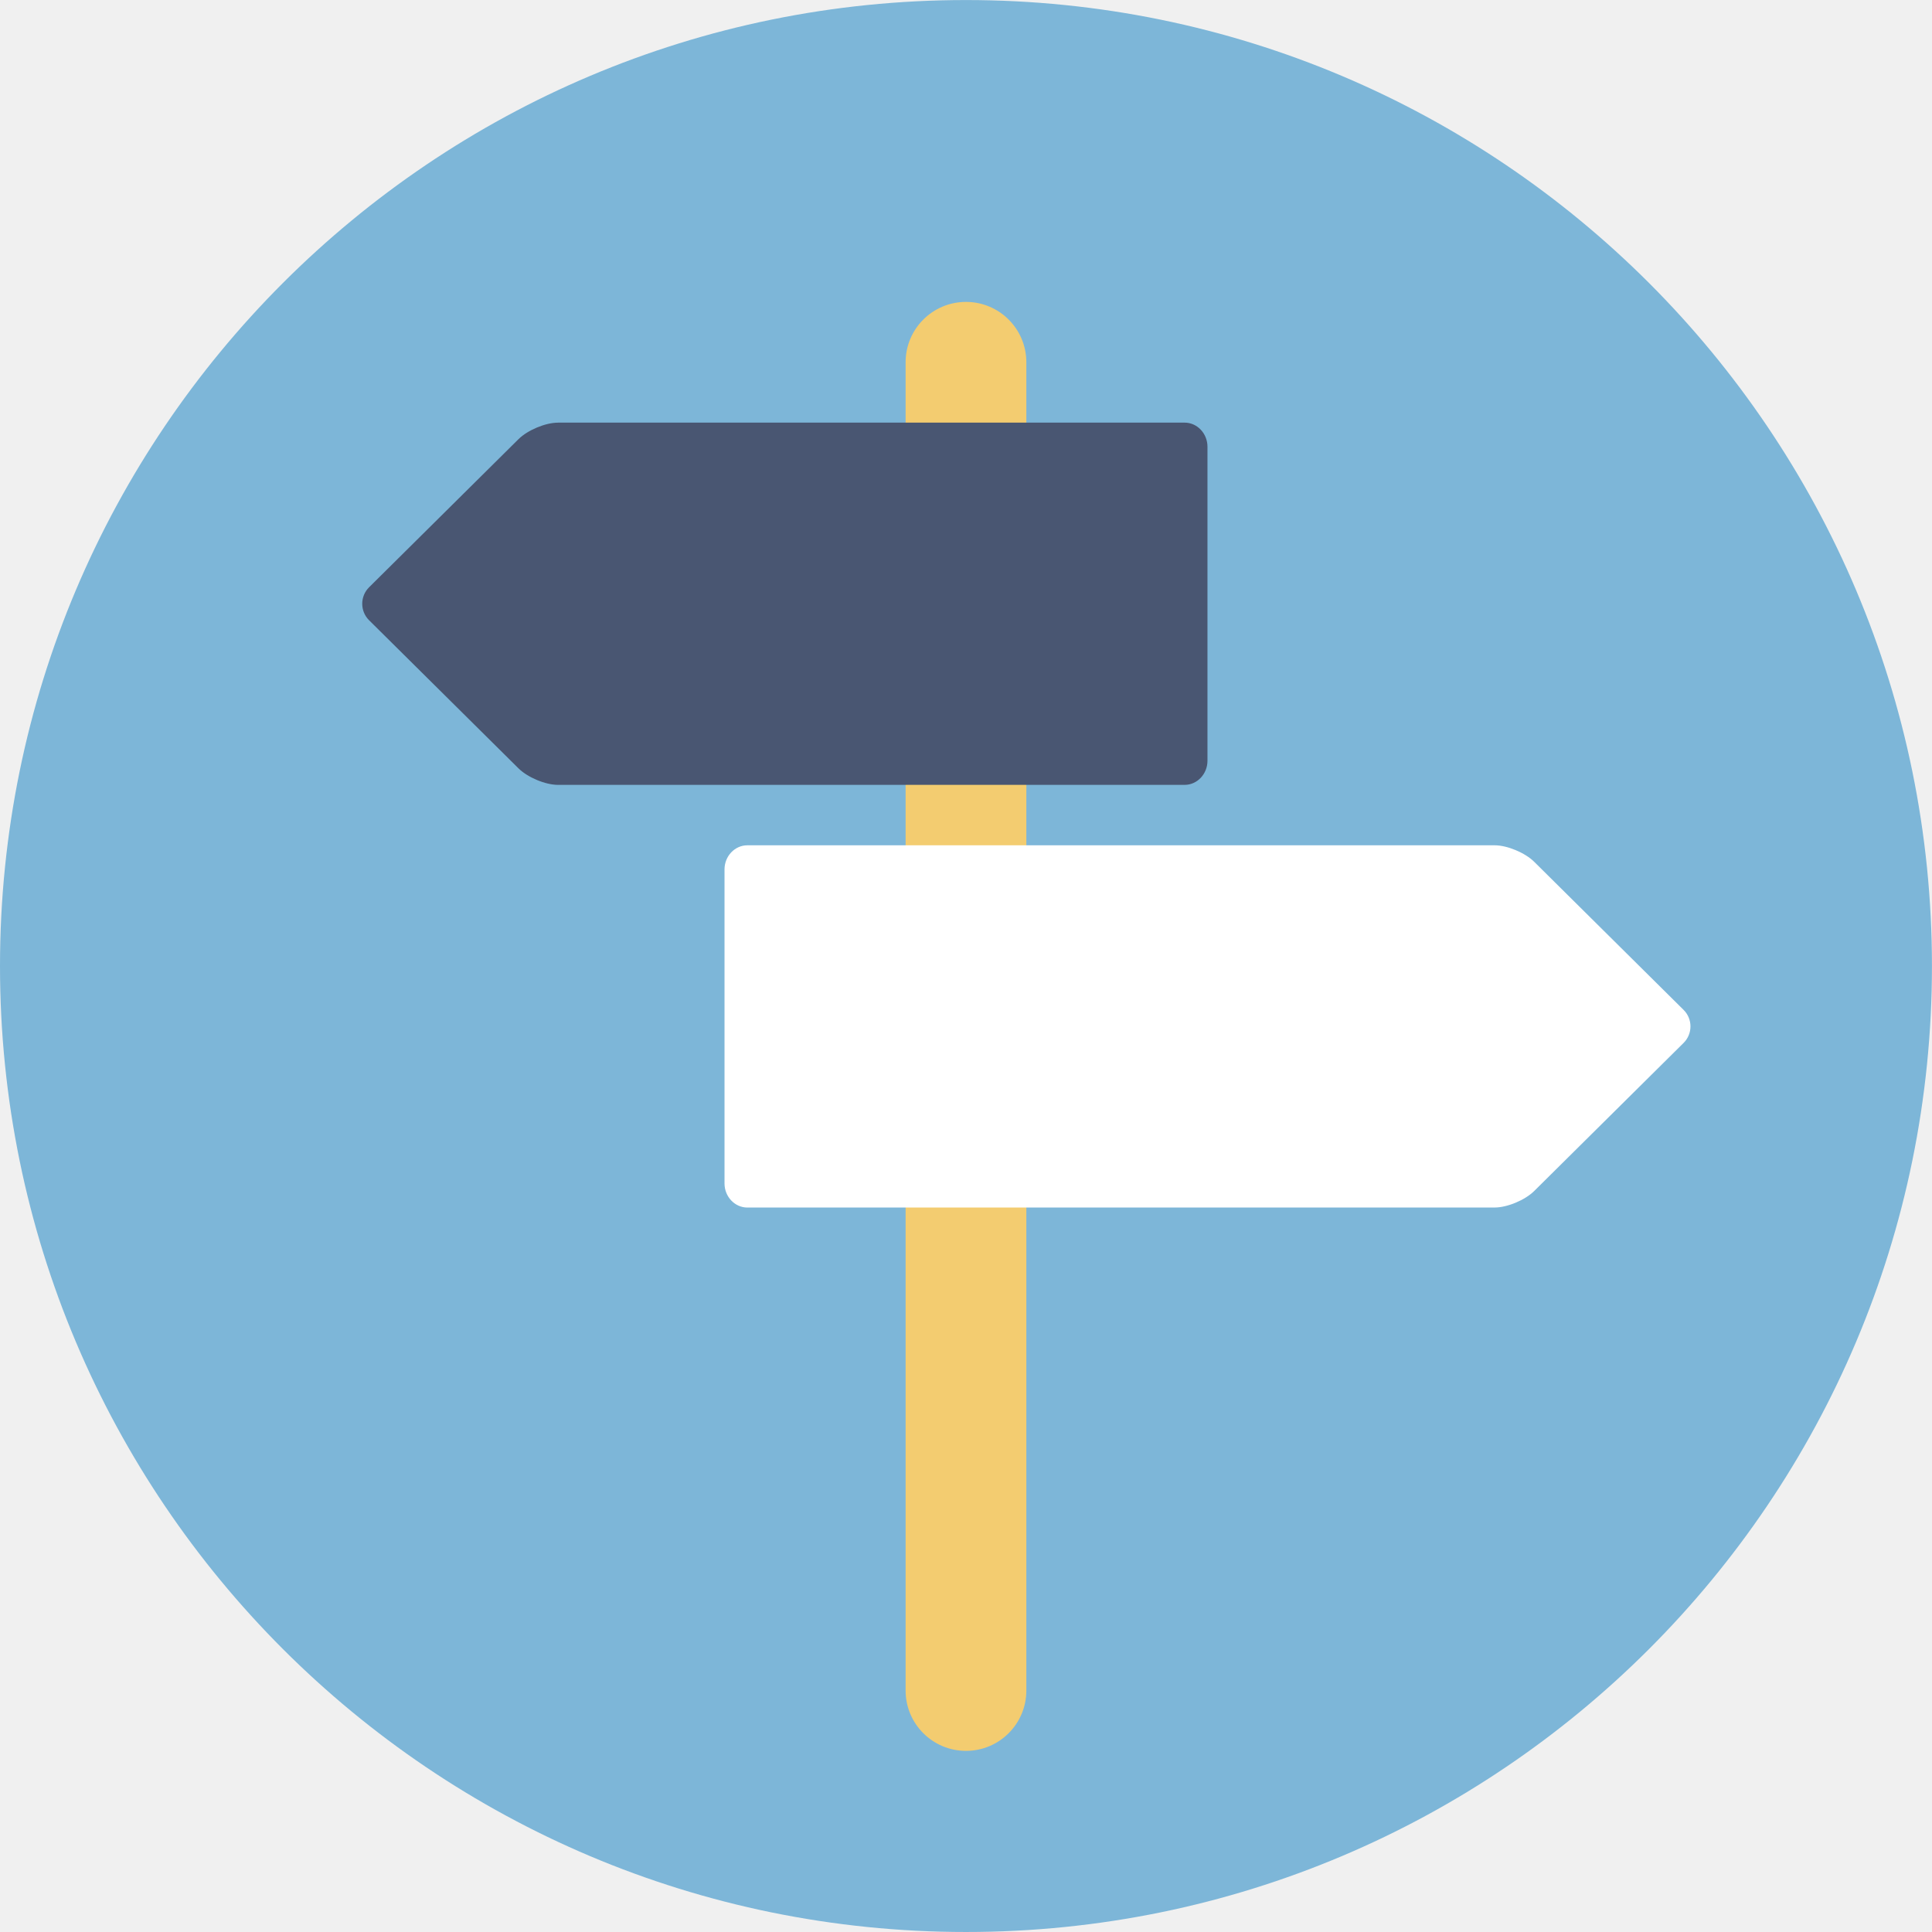
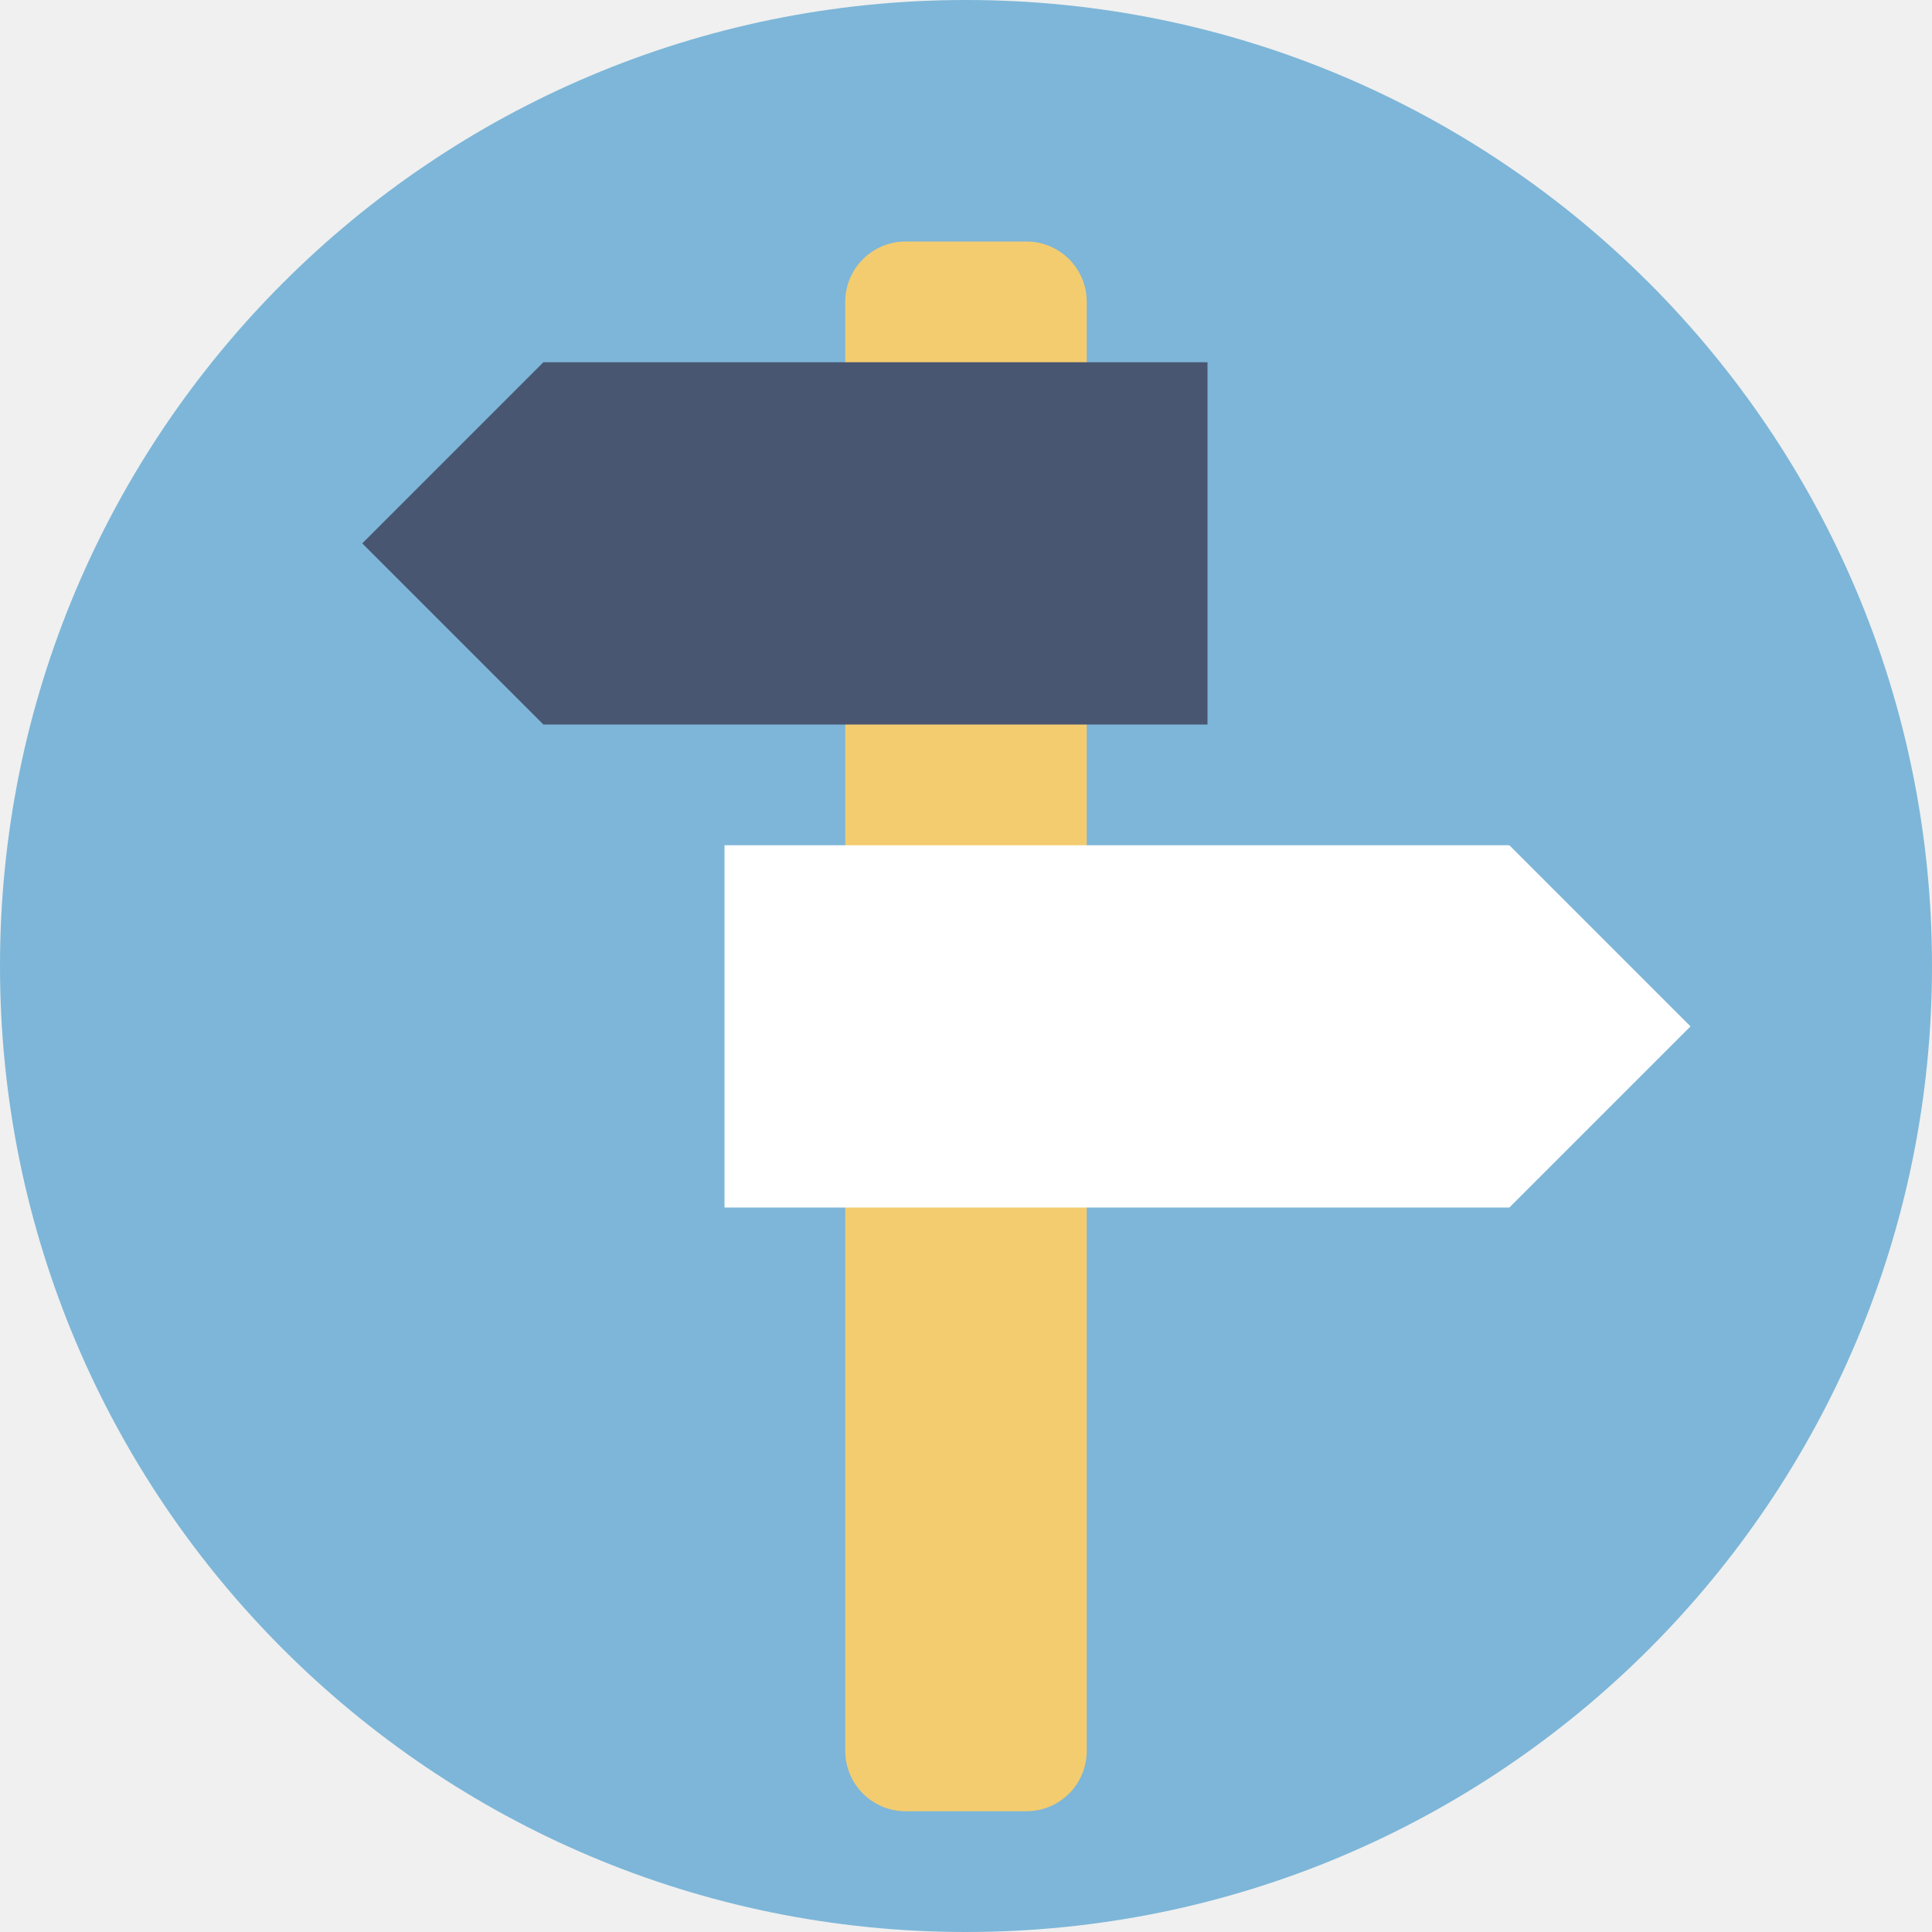
- <svg xmlns="http://www.w3.org/2000/svg" viewBox="0 0 16 16">
-   <g transform="scale(.1875) matrix(1.3333,0,0,-1.3333,0,85.333)">
-     <path d="m64 32c0-17.673-14.327-32-32-32s-32 14.327-32 32 14.327 32 32 32 32-14.327 32-32" fill="#7db6d8" />
-     <path d="m30 52v-44c0-1.105 0.895-2 2-2s2 0.895 2 2v44c0 1.105-0.895 2-2 2s-2-0.895-2-2" fill="#f3cc70" />
-     <path d="m18.485 50c-0.416 0-1.004-0.246-1.308-0.546l-4.95-4.907c-0.303-0.3-0.303-0.793 0-1.093l4.95-4.907c0.304-0.3 0.892-0.546 1.308-0.546h20.759c0.416 0 0.756 0.36 0.756 0.799v10.402c0 0.439-0.34 0.799-0.756 0.799h-20.759" fill="#495672" />
-     <path d="m49.515 24c0.416 0 1.004 0.246 1.308 0.546l4.95 4.907c0.303 0.3 0.303 0.793 0 1.093l-4.95 4.907c-0.304 0.3-0.892 0.546-1.308 0.546h-24.758c-0.416 0-0.756-0.36-0.756-0.799v-10.402c0-0.439 0.34-0.799 0.756-0.799h24.758" fill="#fff" />
-   </g>
+ <svg xmlns="http://www.w3.org/2000/svg" viewBox="-8 -8 16 16">
+   <circle r="8" fill="#7db6d8" />
+   <rect x="-1" y="-6" width="2" height="13" rx=".5" fill="#f3cc70" />
+   <path d="M-5,-3.5 l1.5,-1.5 H2 v3 H-3.5" fill="#495672" />
+   <path d="M6,.5 l-1.5,1.5 H-2 v-3 H4.5" fill="#fff" />
</svg>
